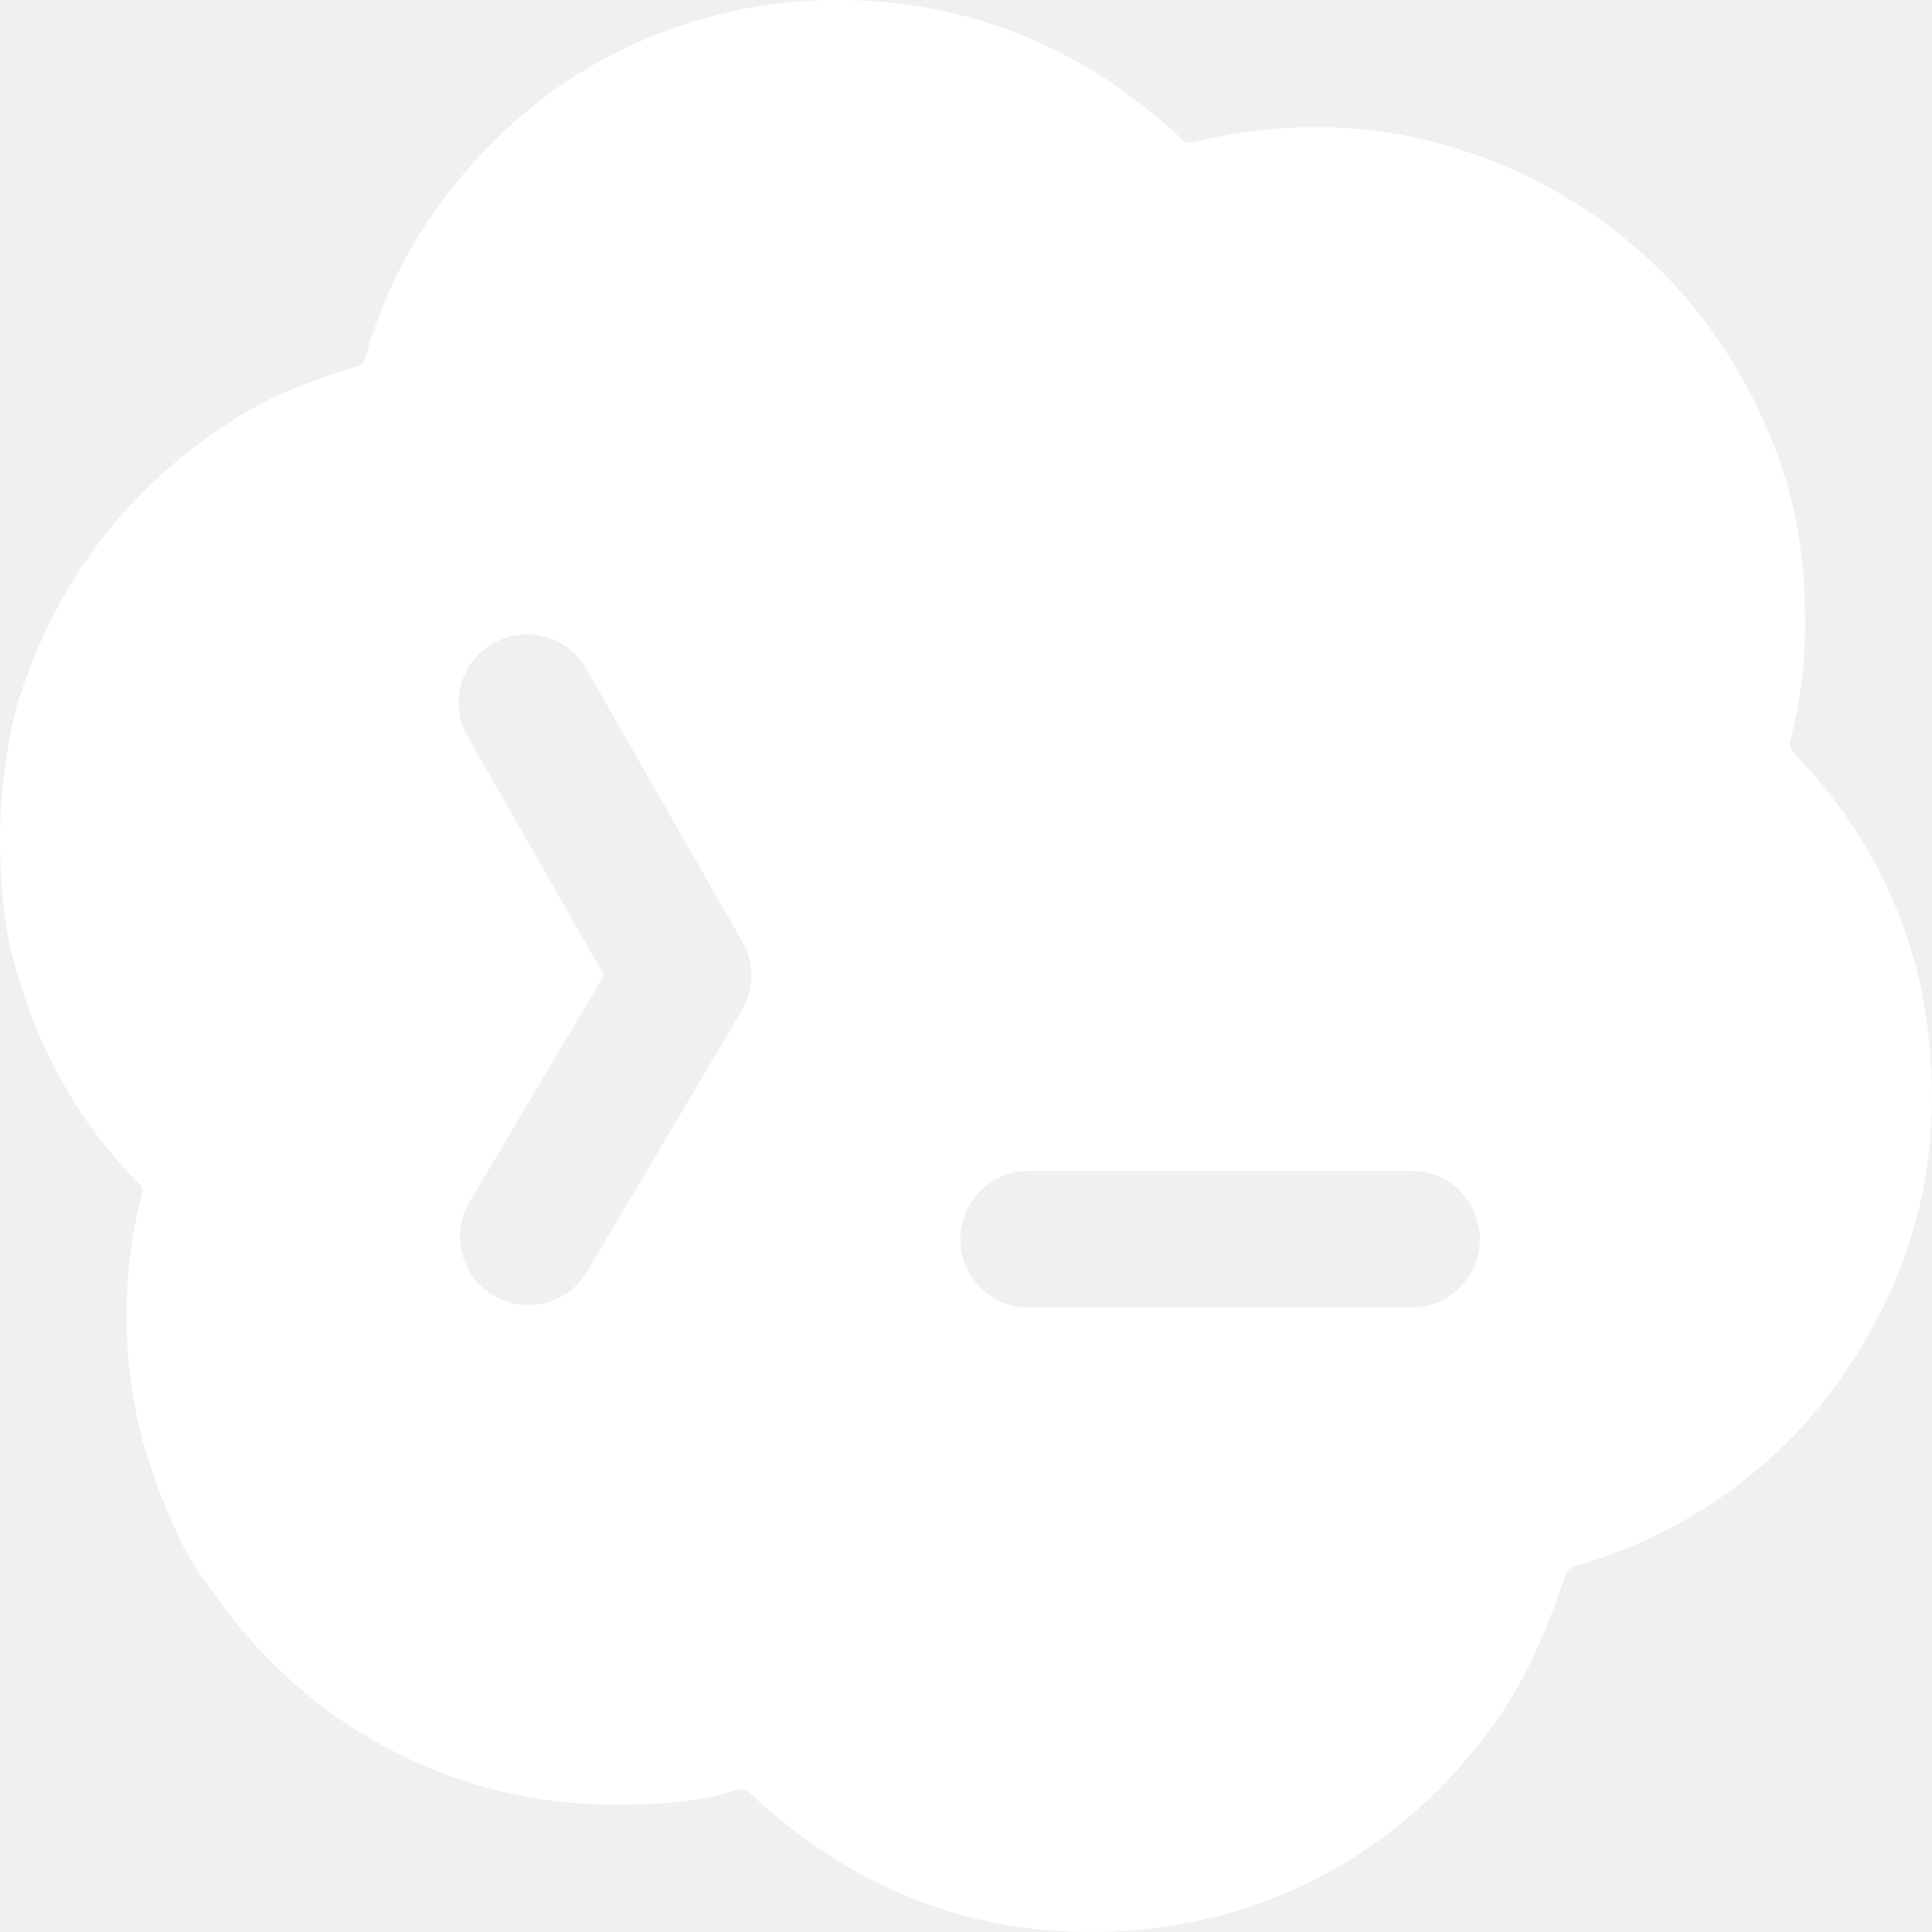
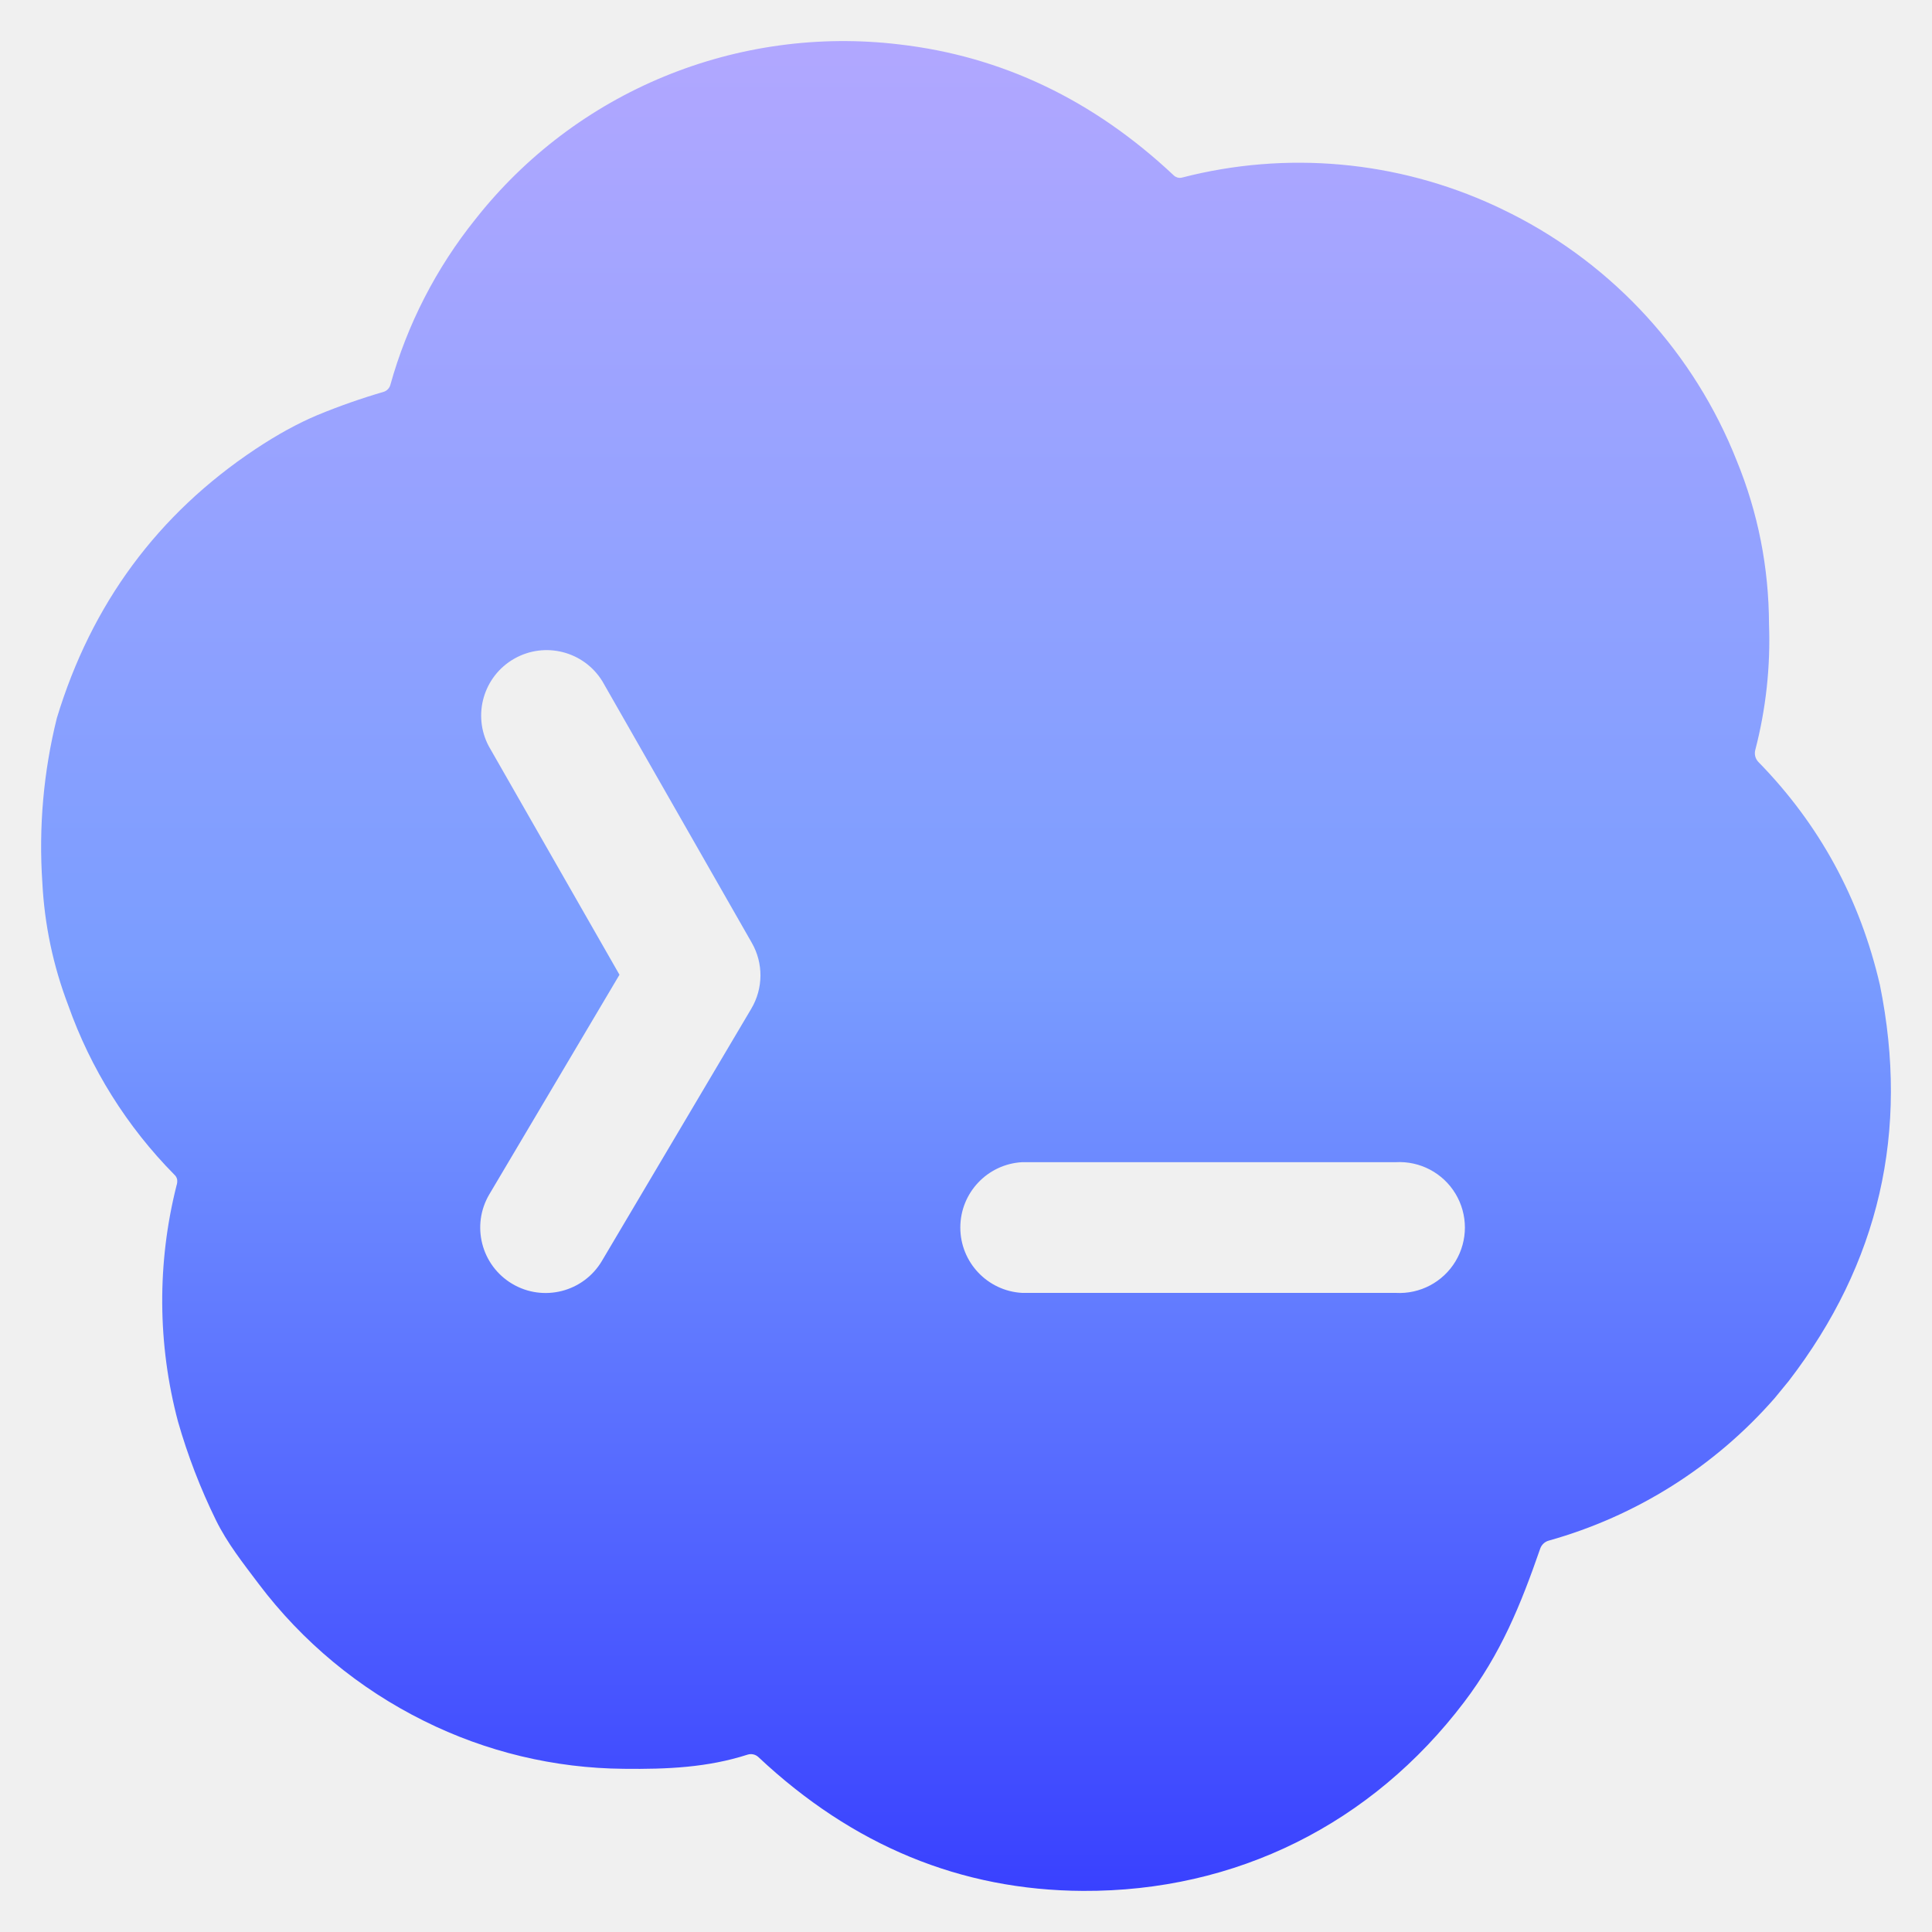
- <svg xmlns="http://www.w3.org/2000/svg" fill="#ffffff" fill-rule="evenodd" height="1em" style="flex:none;line-height:1" viewBox="0 0 24 24" width="1em">
-   <path clip-rule="evenodd" d="M8.086.457a6.105 6.105 0 013.046-.415c1.333.153 2.521.72 3.564 1.7a.117.117 0 00.107.029c1.408-.346 2.762-.224 4.061.366l.063.03.154.076c1.357.703 2.33 1.77 2.918 3.198.278.679.418 1.388.421 2.126a5.655 5.655 0 01-.18 1.631.167.167 0 00.04.155 5.982 5.982 0 011.578 2.891c.385 1.901-.01 3.615-1.183 5.14l-.182.22a6.063 6.063 0 01-2.934 1.851.162.162 0 00-.108.102c-.255.736-.511 1.364-.987 1.992-1.199 1.582-2.962 2.462-4.948 2.451-1.583-.008-2.986-.587-4.21-1.736a.145.145 0 00-.14-.032c-.518.167-1.04.191-1.604.185a5.924 5.924 0 01-2.595-.622 6.058 6.058 0 01-2.146-1.781c-.203-.269-.404-.522-.551-.821a7.74 7.74 0 01-.495-1.283 6.11 6.11 0 01-.017-3.064.166.166 0 00.008-.074.115.115 0 00-.037-.064 5.958 5.958 0 01-1.38-2.202 5.196 5.196 0 01-.333-1.589 6.915 6.915 0 01.188-2.132c.45-1.484 1.309-2.648 2.577-3.493.282-.188.55-.334.802-.438.286-.12.573-.22.861-.304a.129.129 0 00.087-.087A6.016 6.016 0 015.635 2.31C6.315 1.464 7.132.846 8.086.457zm-.804 7.85a.848.848 0 00-1.473.842l1.694 2.965-1.688 2.848a.849.849 0 001.46.864l1.94-3.272a.849.849 0 00.007-.854l-1.94-3.393zm5.446 6.24a.849.849 0 000 1.695h4.848a.849.849 0 000-1.696h-4.848z" />
+ <svg xmlns="http://www.w3.org/2000/svg" height="1em" style="flex:none;line-height:1" viewBox="2.6 2.6 18.8 18.8" width="1em">
+   <path d="M9.064 3.344a4.578 4.578 0 012.285-.312c1 .115 1.891.54 2.673 1.275.01.01.024.017.037.021a.09.09 0 00.043 0 4.55 4.55 0 013.046.275l.047.022.116.057a4.581 4.581 0 012.188 2.399c.209.51.313 1.041.315 1.595a4.24 4.24 0 01-.134 1.223.123.123 0 00.03.115c.594.607.988 1.33 1.183 2.17.289 1.425-.007 2.71-.887 3.854l-.136.166a4.548 4.548 0 01-2.201 1.388.123.123 0 00-.081.076c-.191.551-.383 1.023-.74 1.494-.9 1.187-2.222 1.846-3.711 1.838-1.187-.006-2.239-.44-3.157-1.302a.107.107 0 00-.105-.024c-.388.125-.78.143-1.204.138a4.441 4.441 0 01-1.945-.466 4.544 4.544 0 01-1.61-1.335c-.152-.202-.303-.392-.414-.617a5.81 5.81 0 01-.37-.961 4.582 4.582 0 01-.014-2.298.124.124 0 00.006-.056.085.085 0 00-.027-.048 4.467 4.467 0 01-1.034-1.651 3.896 3.896 0 01-.251-1.192 5.189 5.189 0 01.141-1.6c.337-1.112.982-1.985 1.933-2.618.212-.141.413-.251.601-.33.215-.089.43-.164.646-.227a.098.098 0 00.065-.066 4.51 4.51 0 01.829-1.615 4.535 4.535 0 011.837-1.388zm3.482 10.565a.637.637 0 000 1.272h3.636a.637.637 0 100-1.272h-3.636zM8.462 9.23a.637.637 0 00-1.106.631l1.272 2.224-1.266 2.136a.636.636 0 101.095.649l1.454-2.455a.636.636 0 00.005-.64L8.462 9.23z" fill="url(#lobe-icons-codex-_R_0_)" />
+   <defs>
+     <linearGradient gradientUnits="userSpaceOnUse" id="lobe-icons-codex-_R_0_" x1="12" x2="12" y1="3" y2="21">
+       <stop stop-color="#B1A7FF" />
+       <stop offset=".5" stop-color="#7A9DFF" />
+       <stop offset="1" stop-color="#3941FF" />
+     </linearGradient>
+   </defs>
</svg>
